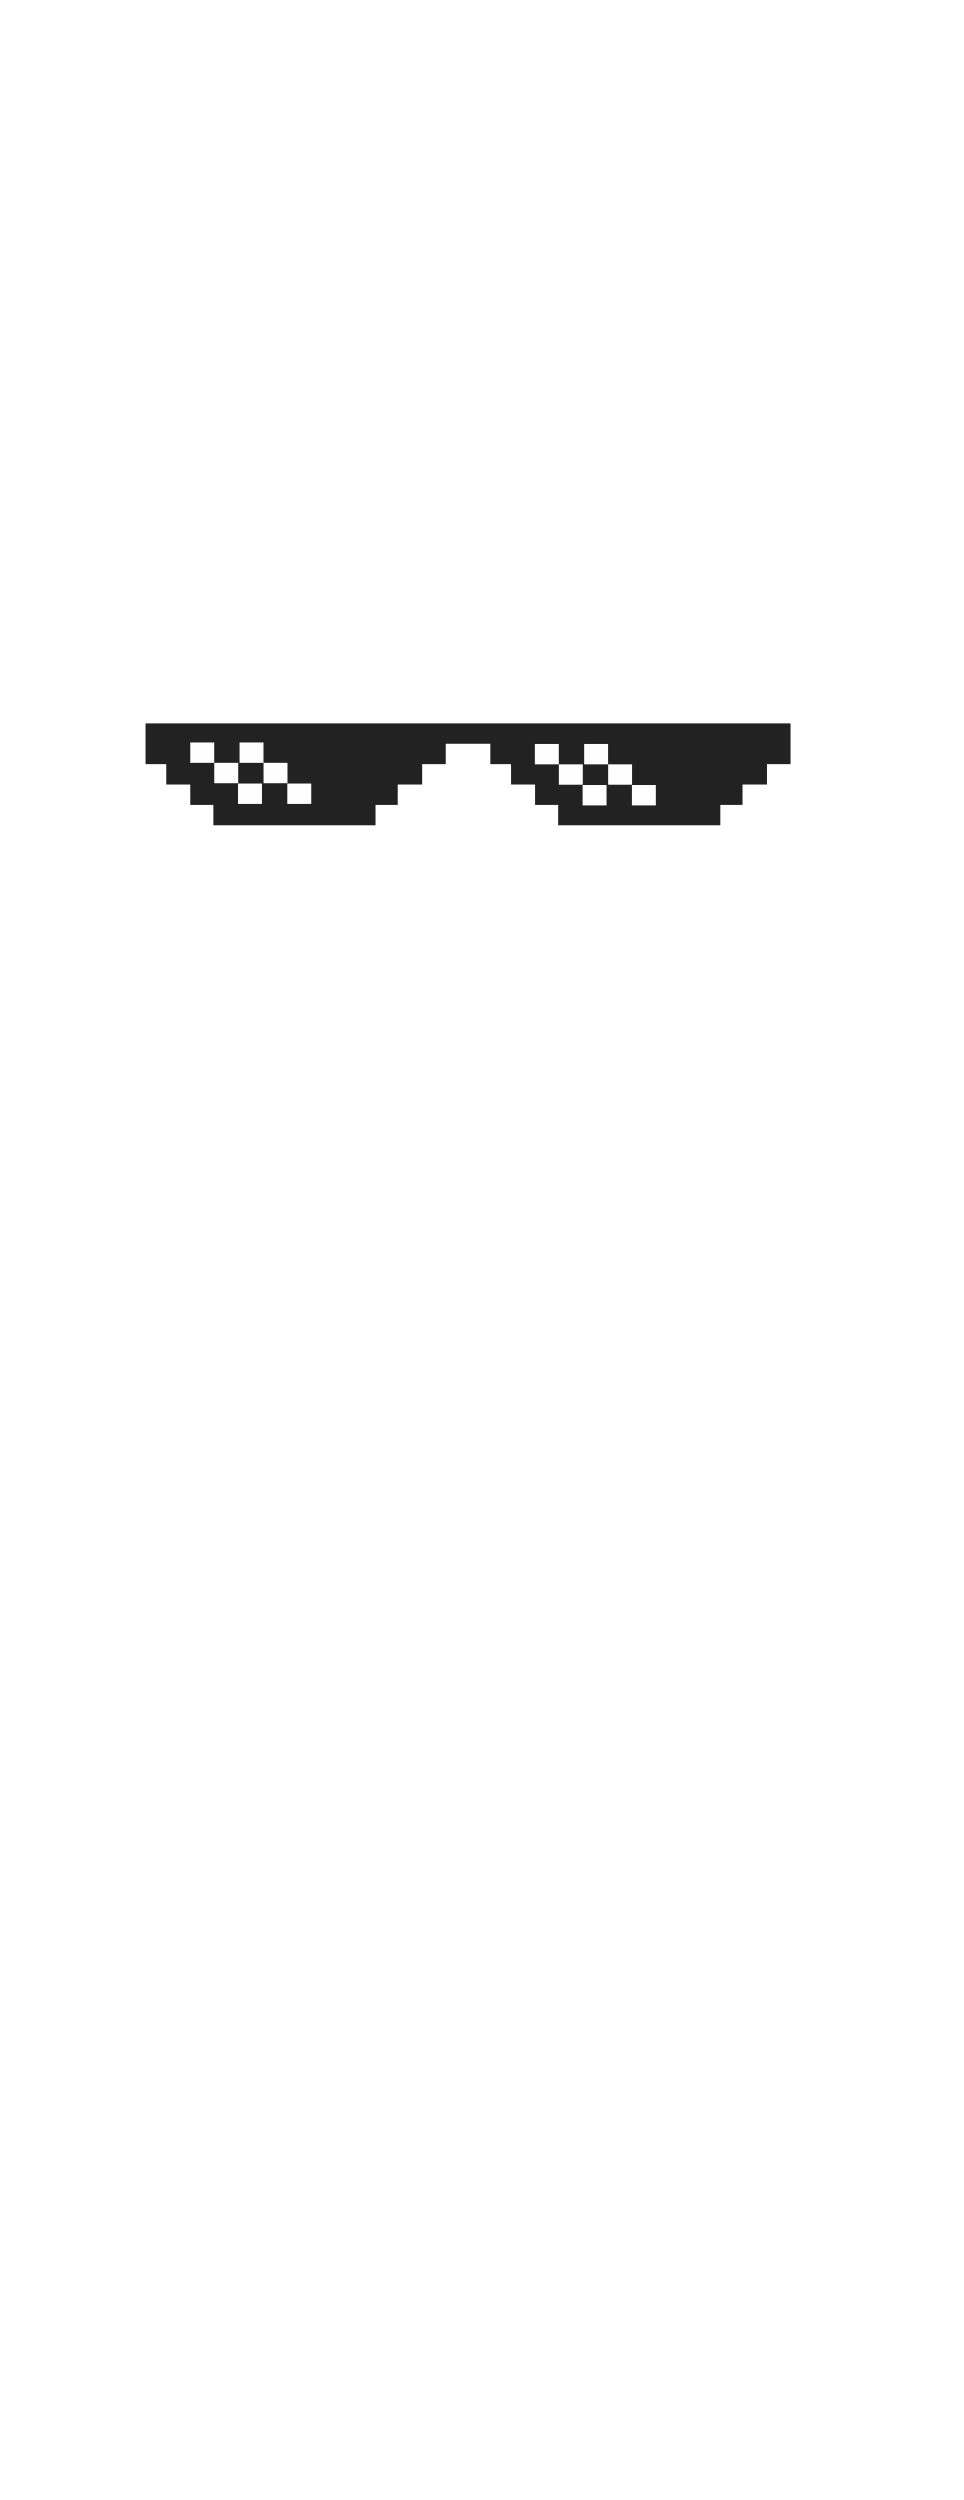
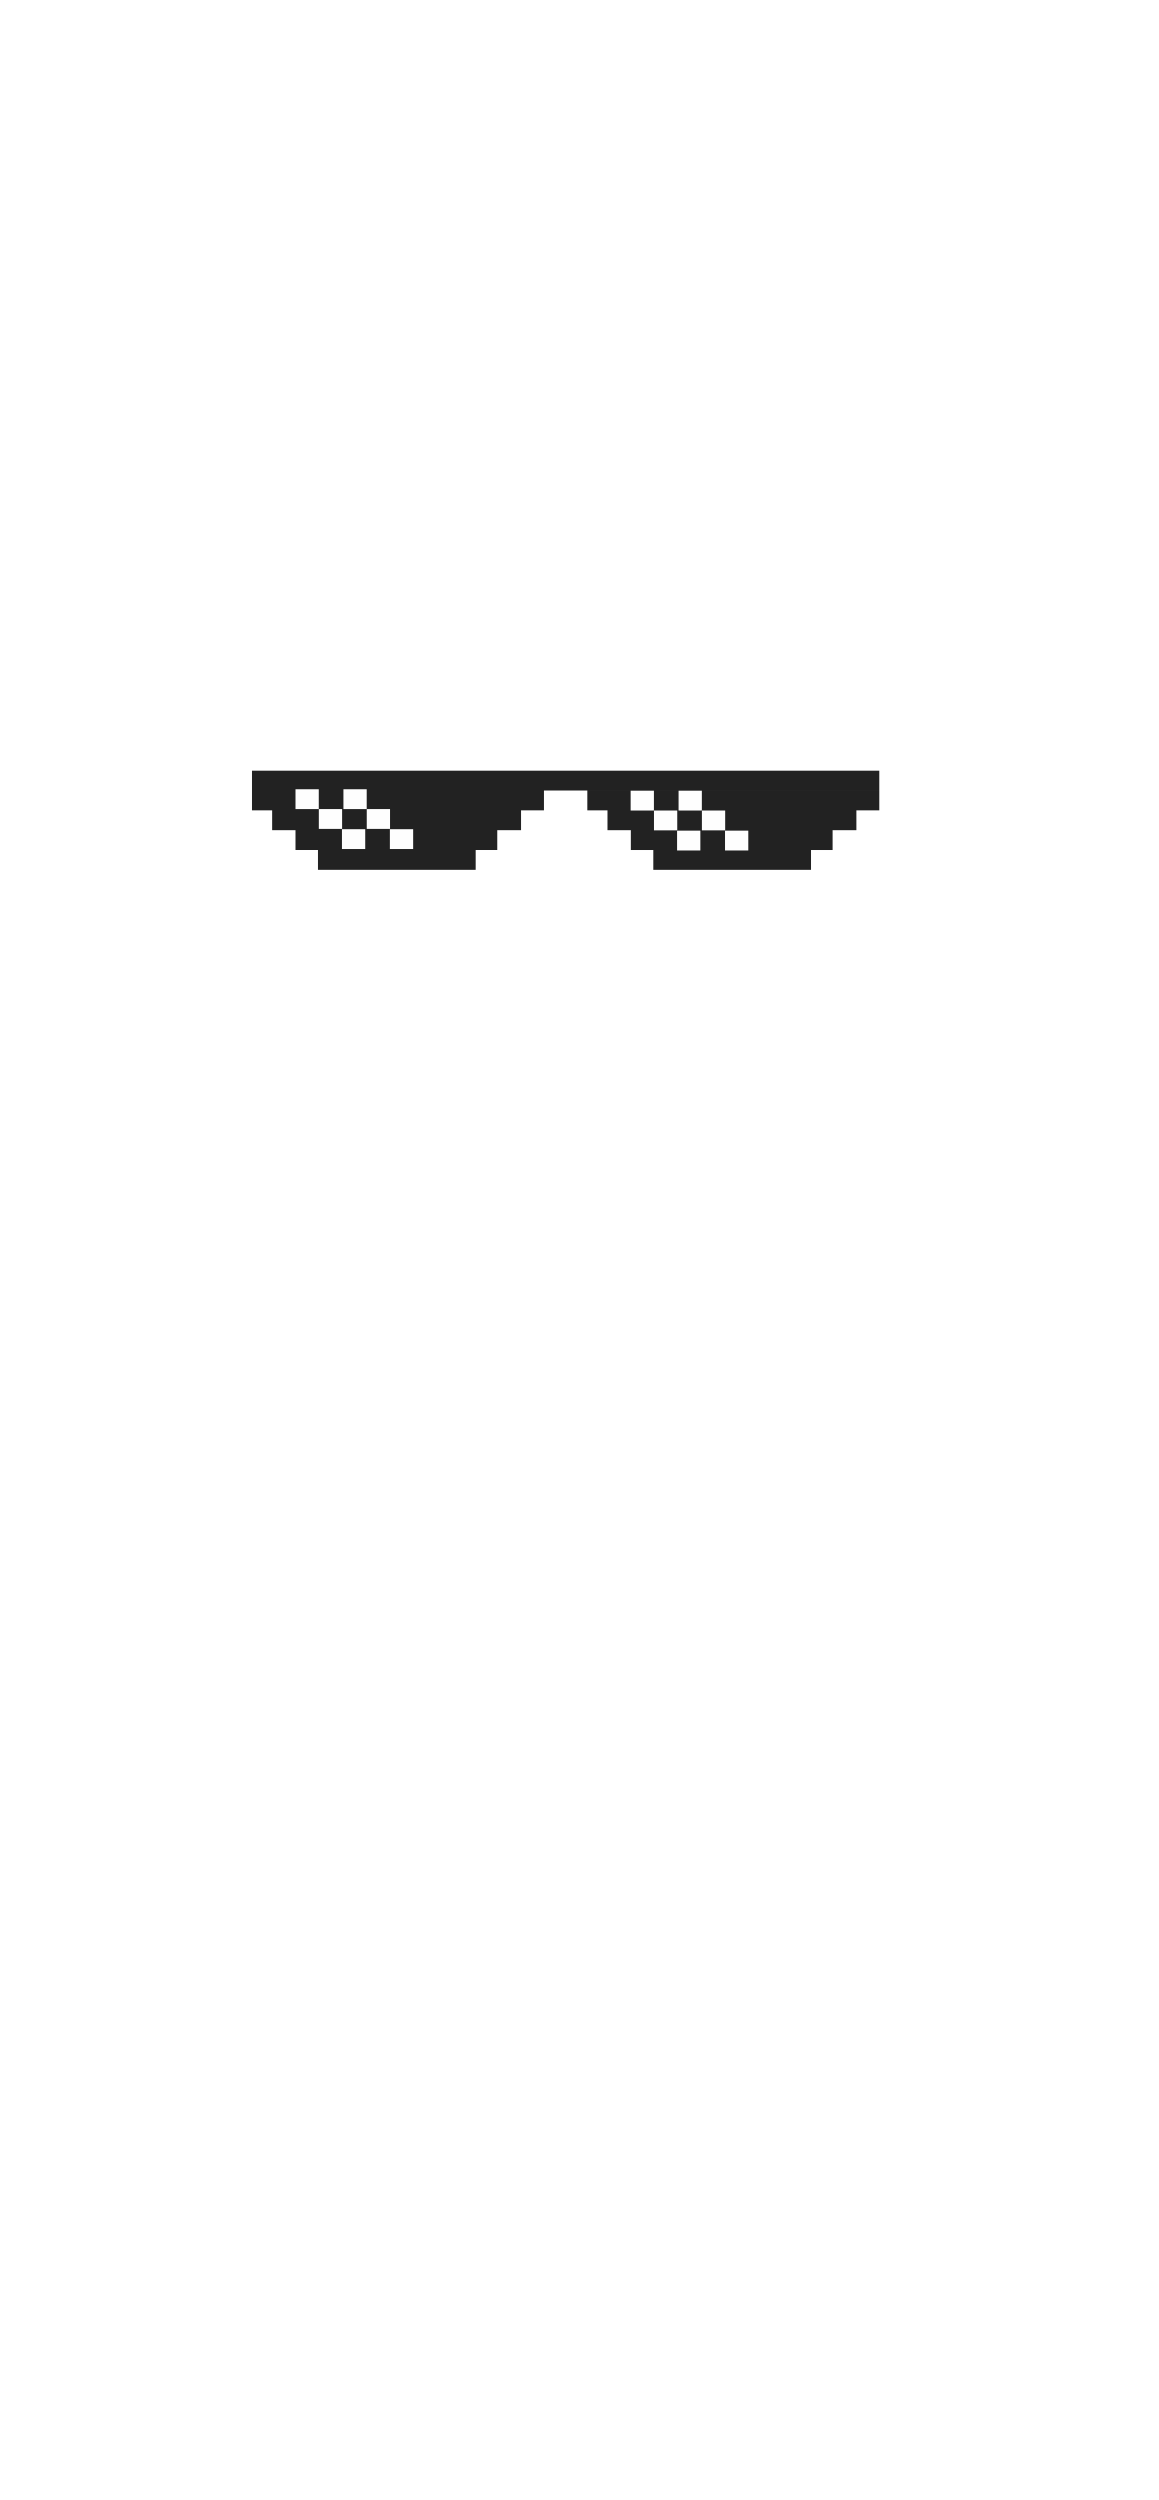
- <svg xmlns="http://www.w3.org/2000/svg" xml:space="preserve" width="64.686mm" height="167.762mm" version="1.1" style="shape-rendering:geometricPrecision; text-rendering:geometricPrecision; image-rendering:optimizeQuality; fill-rule:evenodd; clip-rule:evenodd" viewBox="0 0 3290.76 8534.54">
+ <svg xmlns="http://www.w3.org/2000/svg" xml:space="preserve" width="79.928mm" height="172.496mm" version="1.1" style="shape-rendering:geometricPrecision; text-rendering:geometricPrecision; image-rendering:optimizeQuality; fill-rule:evenodd; clip-rule:evenodd" viewBox="0 0 1009.52 2178.7">
  <defs>
    <style type="text/css">
   
-     .str0 {stroke:#3C414A;stroke-width:50.87;stroke-linecap:round;stroke-miterlimit:22.926}
-     .fil15 {fill:none}
-     .fil18 {fill:#FEFEFE}
-     .fil8 {fill:#ED84B1}
-     .fil16 {fill:#ECA4A9}
-     .fil3 {fill:#F2F6FB}
-     .fil13 {fill:#E1E9ED}
-     .fil4 {fill:#C7D5E3}
-     .fil5 {fill:#BDE2E9}
-     .fil9 {fill:#9499A1}
-     .fil6 {fill:#8BAEB6}
-     .fil1 {fill:#403C37}
-     .fil11 {fill:#494F57}
-     .fil7 {fill:#3C4654}
-     .fil2 {fill:#2E343B}
-     .fil17 {fill:#222222}
-     .fil12 {fill:#A570FF}
-     .fil14 {fill:#FFB096}
-     .fil0 {fill:#FFC6B7}
-     .fil10 {fill:#F7F1E4}
+     .str0 {stroke:#332C2B;stroke-width:2.53;stroke-miterlimit:22.926}
+     .str1 {stroke:#3C414A;stroke-width:12.63;stroke-linecap:round;stroke-miterlimit:22.926}
+     .fil16 {fill:none}
+     .fil19 {fill:#FEFEFE}
+     .fil9 {fill:#ED84B1}
+     .fil17 {fill:#ECA4A9}
+     .fil4 {fill:#F2F6FB}
+     .fil14 {fill:#E1E9ED}
+     .fil5 {fill:#C7D5E3}
+     .fil6 {fill:#BDE2E9}
+     .fil0 {fill:#AAB6BD}
+     .fil10 {fill:#9499A1}
+     .fil7 {fill:#8BAEB6}
+     .fil2 {fill:#403C37}
+     .fil12 {fill:#494F57}
+     .fil8 {fill:#3C4654}
+     .fil3 {fill:#2E343B}
+     .fil18 {fill:#222222}
+     .fil13 {fill:#A570FF}
+     .fil15 {fill:#FFB096}
+     .fil1 {fill:#FFC6B7}
+     .fil11 {fill:#F7F1E4}
   
  </style>
  </defs>
  <g id="Layer_x0020_1">
-     <g id="_2255709752992">
-       <path class="fil17" d="M496.81 2469.49l2201.92 0 0 69.58 -2201.92 0 0 -69.58zm0 69.58l1024.84 0 0 69.58 -1024.84 0 0 -69.58zm70.77 69.58l873.66 0 0 69.58 -873.66 0 0 -69.58zm81.96 69.58l708.21 0 0 69.58 -708.21 0 0 -69.58zm78.86 69.58l553.57 0 0 69.58 -553.57 0 0 -69.58zm945.48 -208.75l1024.84 0 0 69.58 -1024.84 0 0 -69.58zm70.78 69.58l873.66 0 0 69.58 -873.66 0 0 -69.58zm81.96 69.58l708.21 0 0 69.58 -708.21 0 0 -69.58zm78.86 69.58l553.57 0 0 69.58 -553.57 0 0 -69.58z" />
+     <g id="_1586714134976">
      <g>
-         <rect class="fil18" x="649.55" y="2534.65" width="81.7" height="69.58" />
-         <rect class="fil18" x="731.43" y="2604.19" width="81.7" height="69.58" />
-         <rect class="fil18" x="812.57" y="2674.86" width="81.7" height="69.58" />
-         <rect class="fil18" x="817.8" y="2534.65" width="81.7" height="69.58" />
-         <rect class="fil18" x="899.68" y="2604.19" width="81.7" height="69.58" />
-         <rect class="fil18" x="980.82" y="2674.86" width="81.7" height="69.58" />
-       </g>
-       <g>
-         <rect class="fil18" x="1825.95" y="2539.74" width="81.7" height="69.58" />
-         <rect class="fil18" x="1907.83" y="2609.28" width="81.7" height="69.58" />
-         <rect class="fil18" x="1988.97" y="2679.94" width="81.7" height="69.58" />
-         <rect class="fil18" x="1994.2" y="2539.74" width="81.7" height="69.58" />
-         <rect class="fil18" x="2076.08" y="2609.28" width="81.7" height="69.58" />
-         <rect class="fil18" x="2157.22" y="2679.94" width="81.7" height="69.58" />
+         <path class="fil18" d="M219.6 671.64l546.68 0 0 17.28 -546.68 0 0 -17.28zm0 17.28l254.44 0 0 17.28 -254.44 0 0 -17.28zm17.57 17.28l216.91 0 0 17.28 -216.91 0 0 -17.28zm20.35 17.28l175.83 0 0 17.28 -175.83 0 0 -17.28zm19.58 17.28l137.44 0 0 17.28 -137.44 0 0 -17.28zm234.74 -51.83l254.44 0 0 17.28 -254.44 0 0 -17.28zm17.57 17.28l216.91 0 0 17.28 -216.91 0 0 -17.28zm20.35 17.28l175.83 0 0 17.28 -175.83 0 0 -17.28zm19.58 17.28l137.44 0 0 17.28 -137.44 0 0 -17.28z" />
+         <g>
+           <rect class="fil19" x="257.52" y="687.82" width="20.28" height="17.28" />
+           <rect class="fil19" x="277.85" y="705.09" width="20.28" height="17.28" />
+           <rect class="fil19" x="298" y="722.63" width="20.28" height="17.28" />
+           <rect class="fil19" x="299.29" y="687.82" width="20.28" height="17.28" />
+           <rect class="fil19" x="319.62" y="705.09" width="20.28" height="17.28" />
+           <rect class="fil19" x="339.77" y="722.63" width="20.28" height="17.28" />
+         </g>
+         <g>
+           <rect class="fil19" x="549.59" y="689.08" width="20.28" height="17.28" />
+           <rect class="fil19" x="569.92" y="706.35" width="20.28" height="17.28" />
+           <rect class="fil19" x="590.06" y="723.89" width="20.28" height="17.28" />
+           <rect class="fil19" x="591.36" y="689.08" width="20.28" height="17.28" />
+           <rect class="fil19" x="611.69" y="706.35" width="20.28" height="17.28" />
+           <rect class="fil19" x="631.84" y="723.89" width="20.28" height="17.28" />
+         </g>
      </g>
    </g>
  </g>
</svg>
